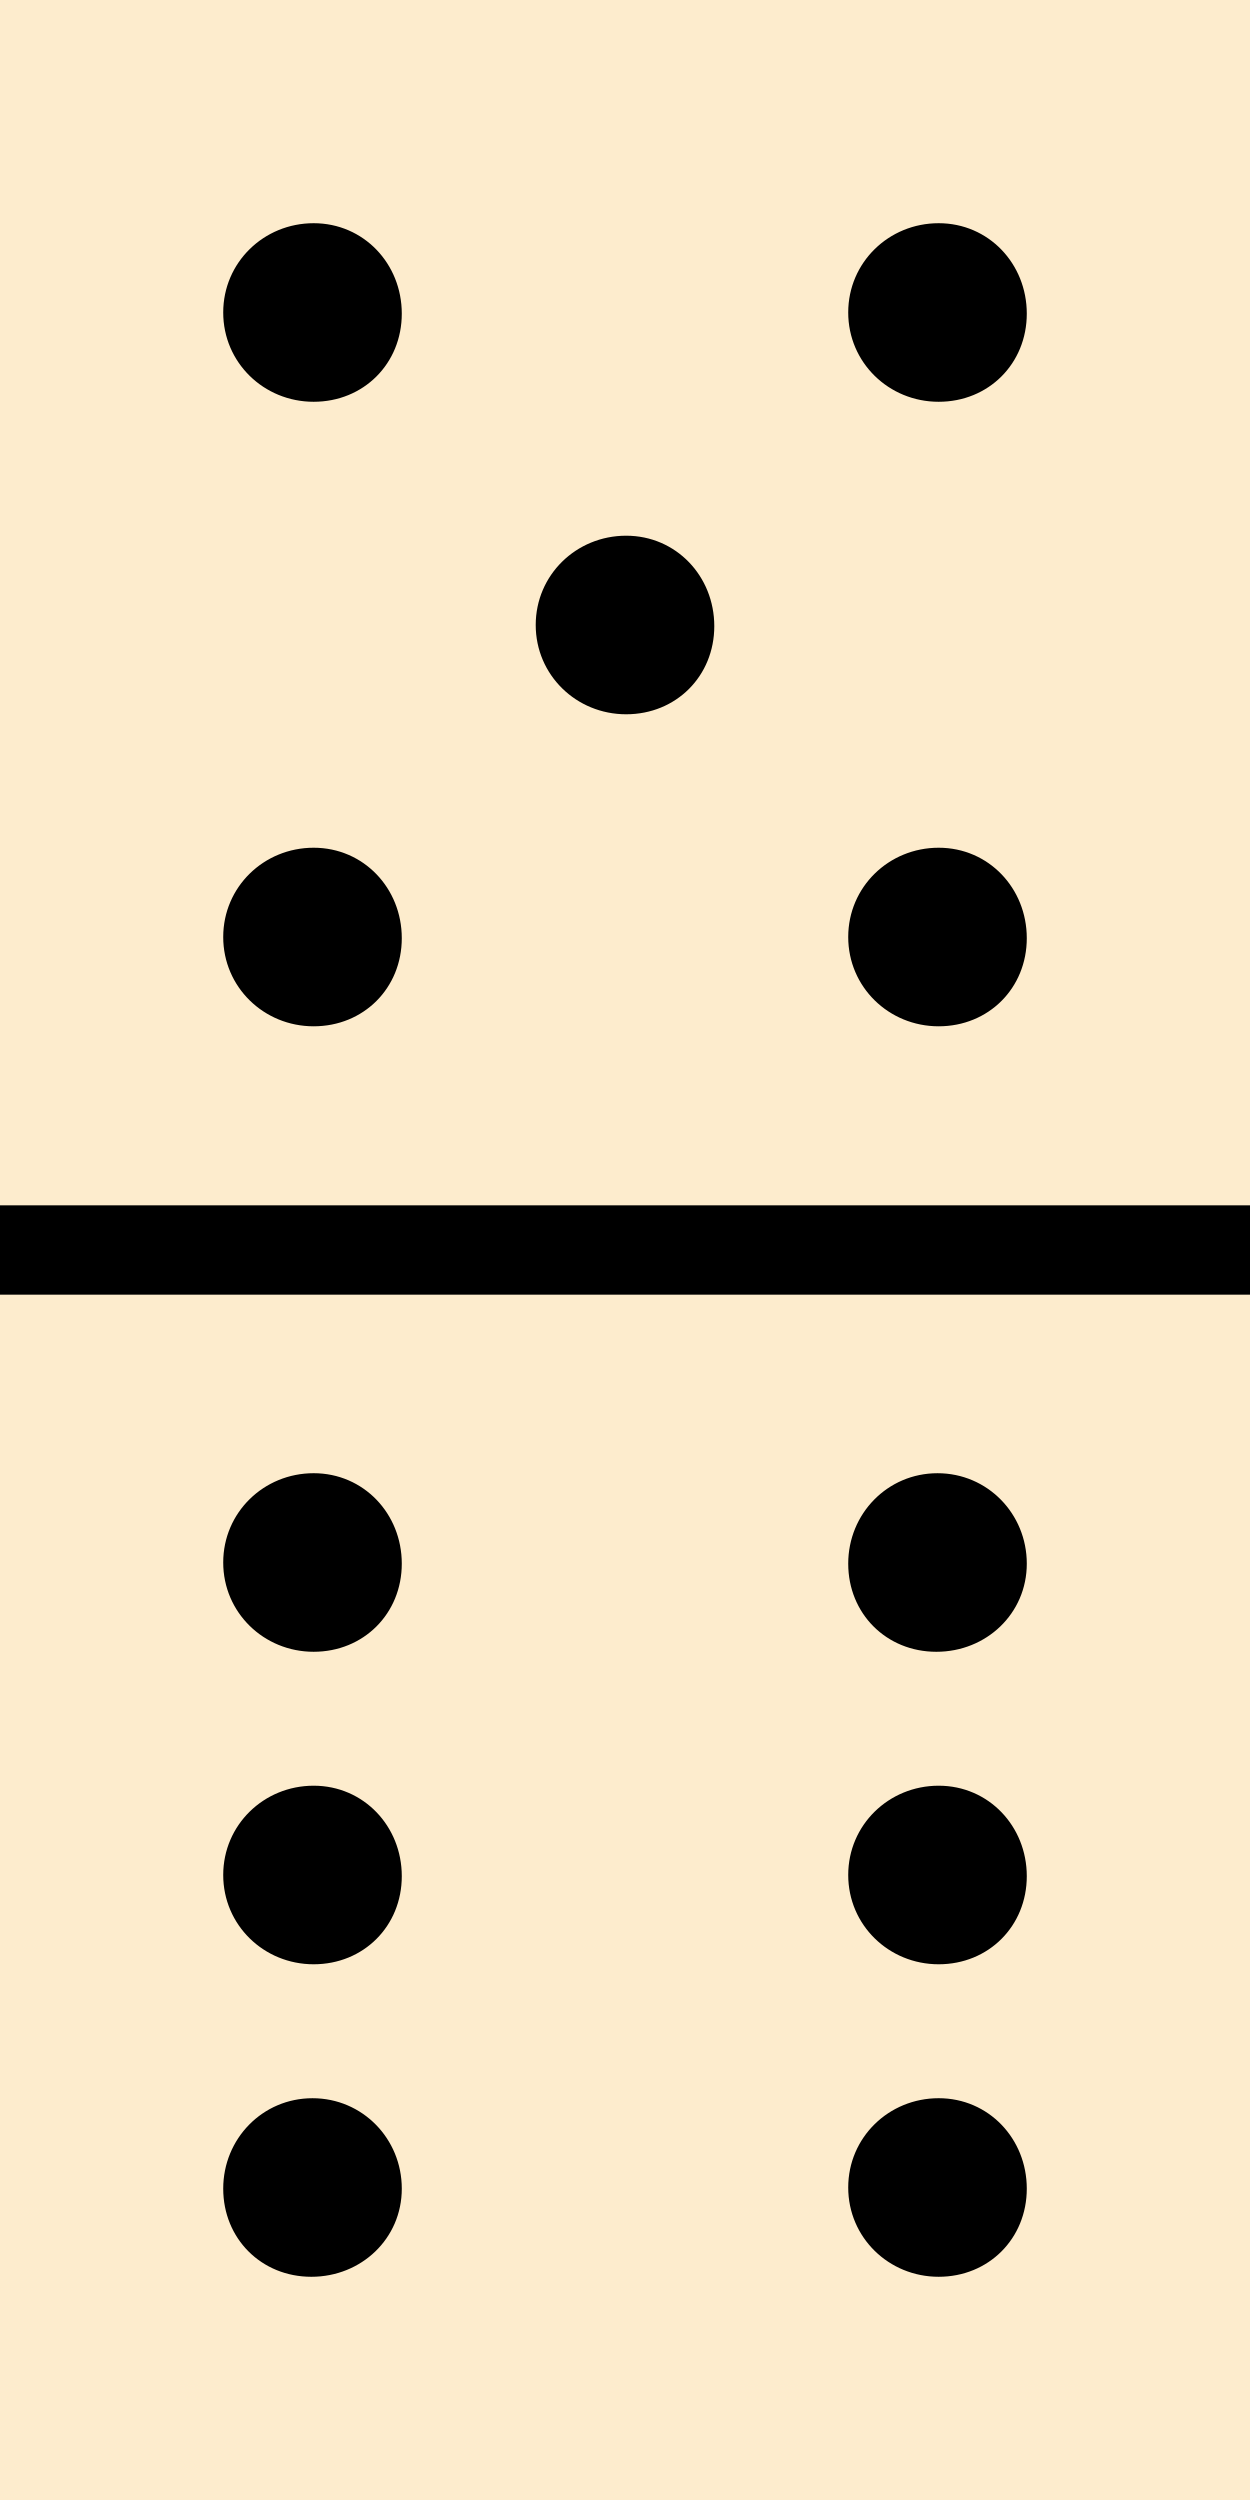
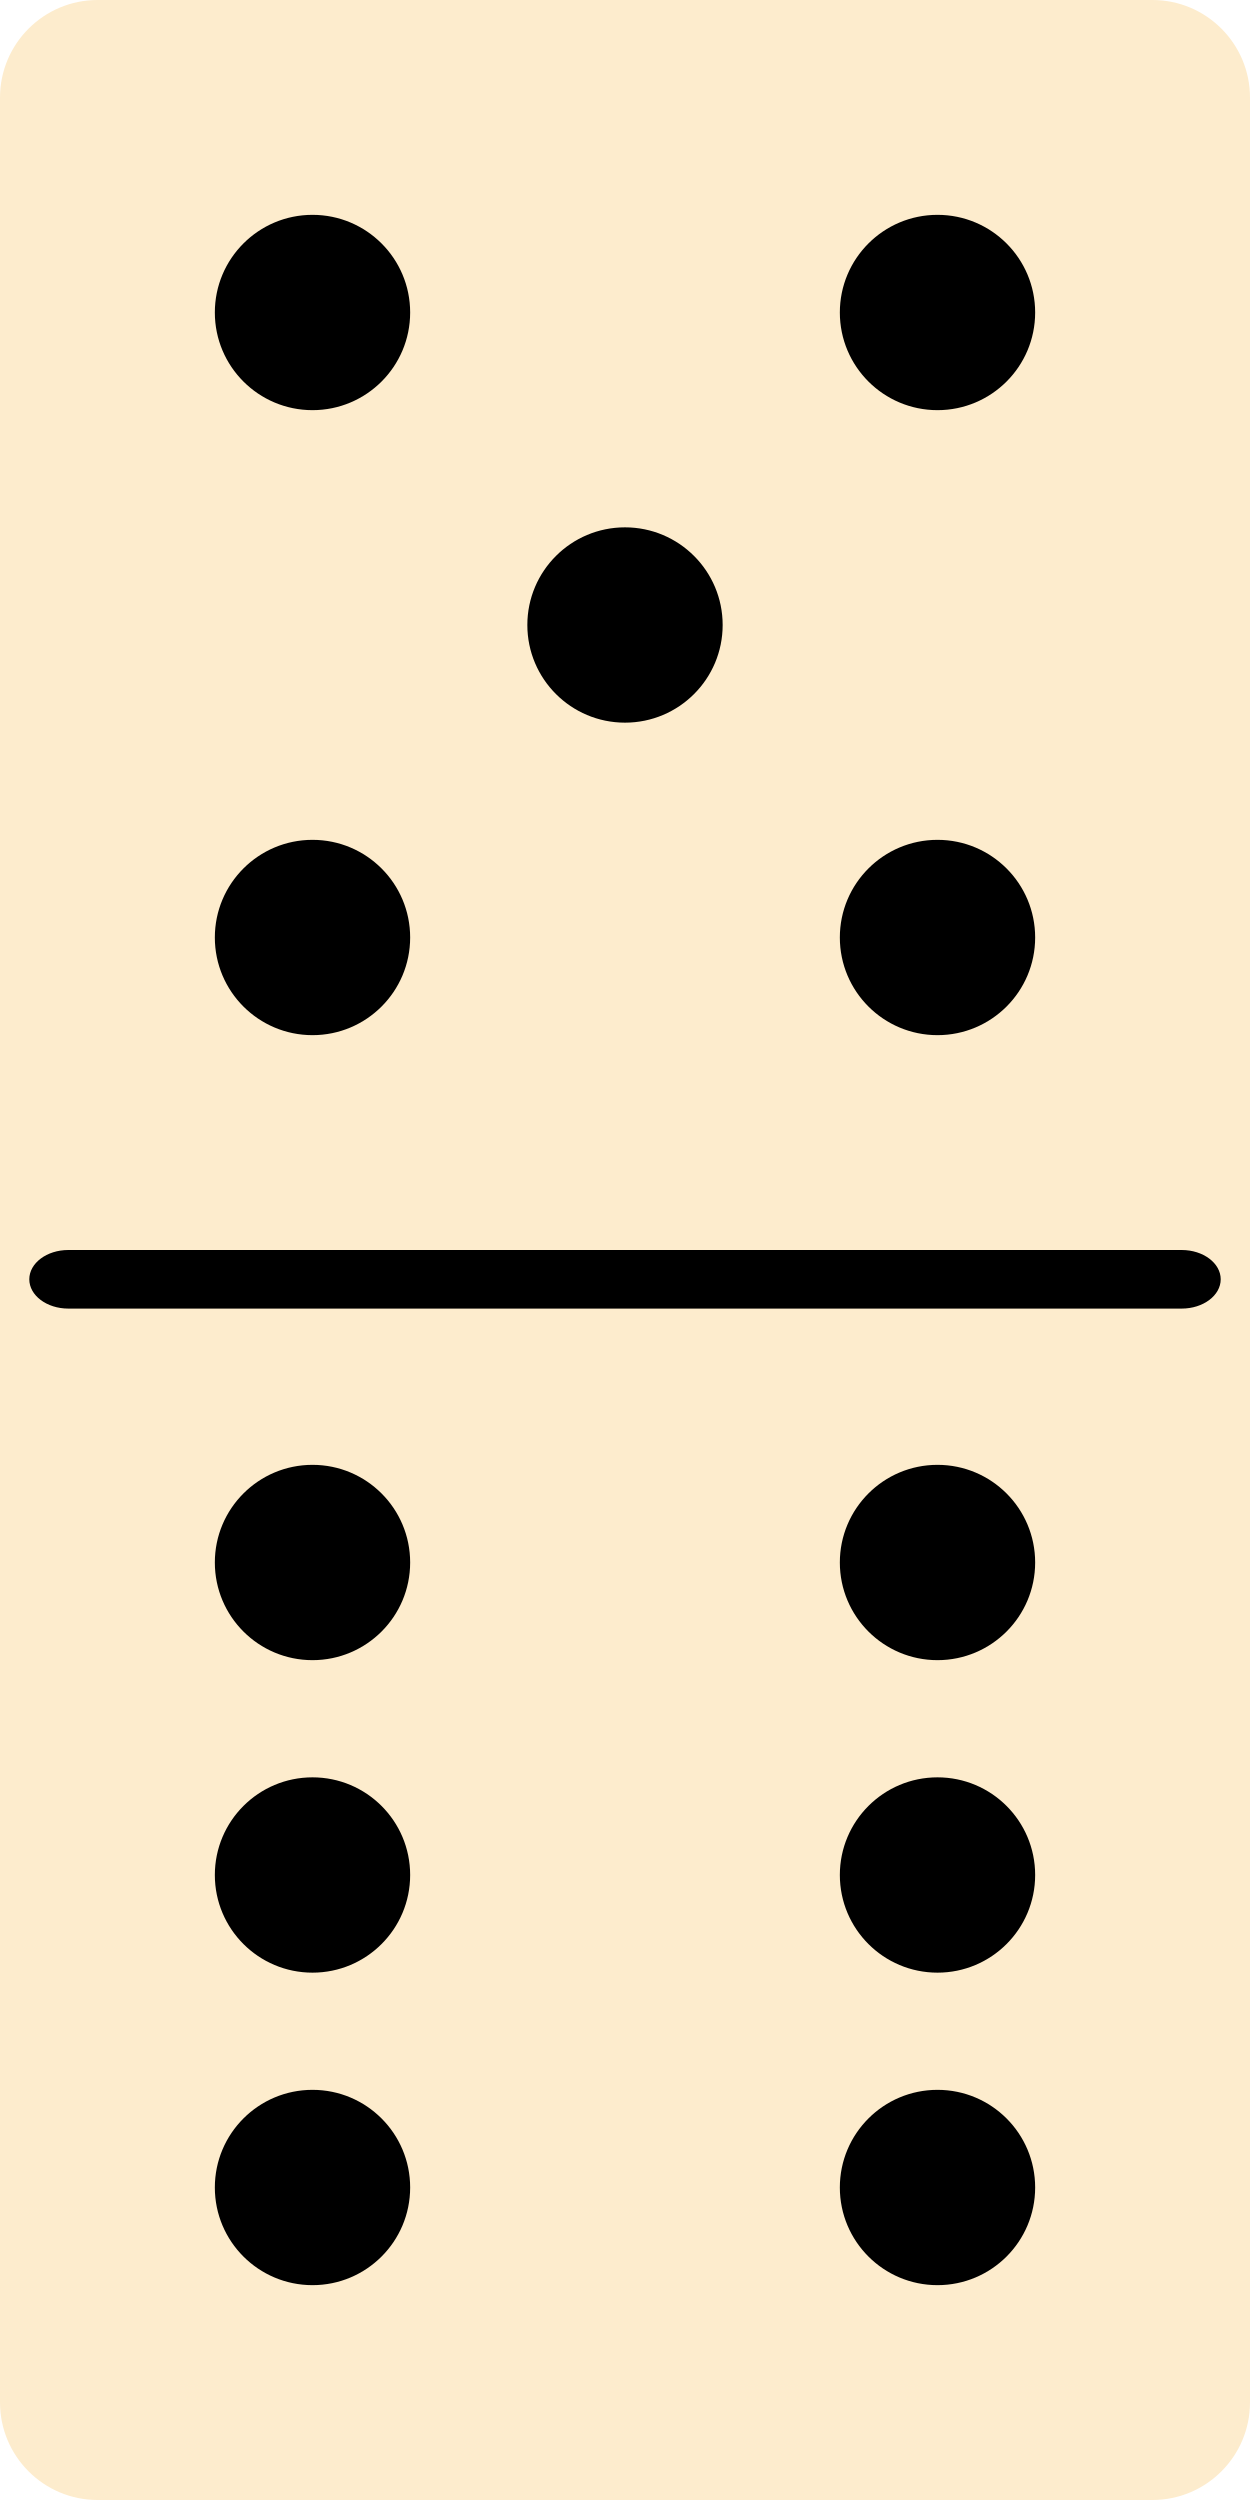
<svg xmlns="http://www.w3.org/2000/svg" viewBox="128 0 256 512" xml:space="preserve">
-   <path style="fill:#fdeccd" d="M128 512h256V0H128z" />
-   <path d="M384 265.143v-18.286H128v18.286zM210.286 64.236c0-10.231-7.817-18.523-18.048-18.523s-18.523 8.055-18.523 18.286 8.293 18.286 18.523 18.286c10.231-.001 18.048-7.818 18.048-18.049m0 127.902c0-10.231-7.817-18.523-18.048-18.523s-18.523 8.055-18.523 18.286 8.293 18.286 18.523 18.286c10.231-.001 18.048-7.818 18.048-18.049m128-127.902c0-10.231-7.817-18.523-18.048-18.523s-18.523 8.055-18.523 18.286 8.293 18.286 18.523 18.286 18.048-7.818 18.048-18.049m0 127.902c0-10.231-7.817-18.523-18.048-18.523s-18.523 8.055-18.523 18.286 8.293 18.286 18.523 18.286 18.048-7.818 18.048-18.049m-64-63.902c0-10.231-7.817-18.523-18.048-18.523s-18.523 8.055-18.523 18.286 8.293 18.286 18.523 18.286 18.048-7.818 18.048-18.049m64 320c0-10.231-7.817-18.523-18.048-18.523s-18.523 8.055-18.523 18.286 8.293 18.286 18.523 18.286 18.048-7.818 18.048-18.049m0-64c0-10.231-7.817-18.523-18.048-18.523s-18.523 8.055-18.523 18.286 8.293 18.286 18.523 18.286 18.048-7.818 18.048-18.049m-128 0c0-10.231-7.817-18.523-18.048-18.523s-18.523 8.055-18.523 18.286 8.293 18.286 18.523 18.286c10.231-.001 18.048-7.818 18.048-18.049m0-64c0-10.231-7.817-18.523-18.048-18.523s-18.523 8.055-18.523 18.286 8.293 18.286 18.523 18.286c10.231-.001 18.048-7.818 18.048-18.049m-18.522 146.05c10.231 0 18.523-7.817 18.523-18.048s-8.055-18.523-18.286-18.523-18.286 8.293-18.286 18.523c.001 10.231 7.818 18.048 18.049 18.048m128-128c10.231 0 18.523-7.817 18.523-18.048s-8.055-18.523-18.286-18.523-18.286 8.293-18.286 18.523c.001 10.231 7.818 18.048 18.049 18.048" />
+   <rect x="128" width="256" height="512" rx="20" ry="20" style="fill:#fdeccd" />
+   <rect x="134" y="256" width="244" height="12" rx="8" ry="8" />
+   <circle cx="192" cy="64" r="20" style="fill:#000" />
+   <circle cx="192" cy="192" r="20" style="fill:#000" />
+   <circle cx="256" cy="128" r="20" style="fill:#000" />
+   <circle cx="320" cy="64" r="20" style="fill:#000" />
+   <circle cx="320" cy="192" r="20" style="fill:#000" />
+   <circle cx="192" cy="320" r="20" style="fill:#000" />
+   <circle cx="192" cy="384" r="20" style="fill:#000" />
+   <circle cx="192" cy="448" r="20" style="fill:#000" />
+   <circle cx="320" cy="320" r="20" style="fill:#000" />
+   <circle cx="320" cy="384" r="20" style="fill:#000" />
+   <circle cx="320" cy="448" r="20" style="fill:#000" />
</svg>
